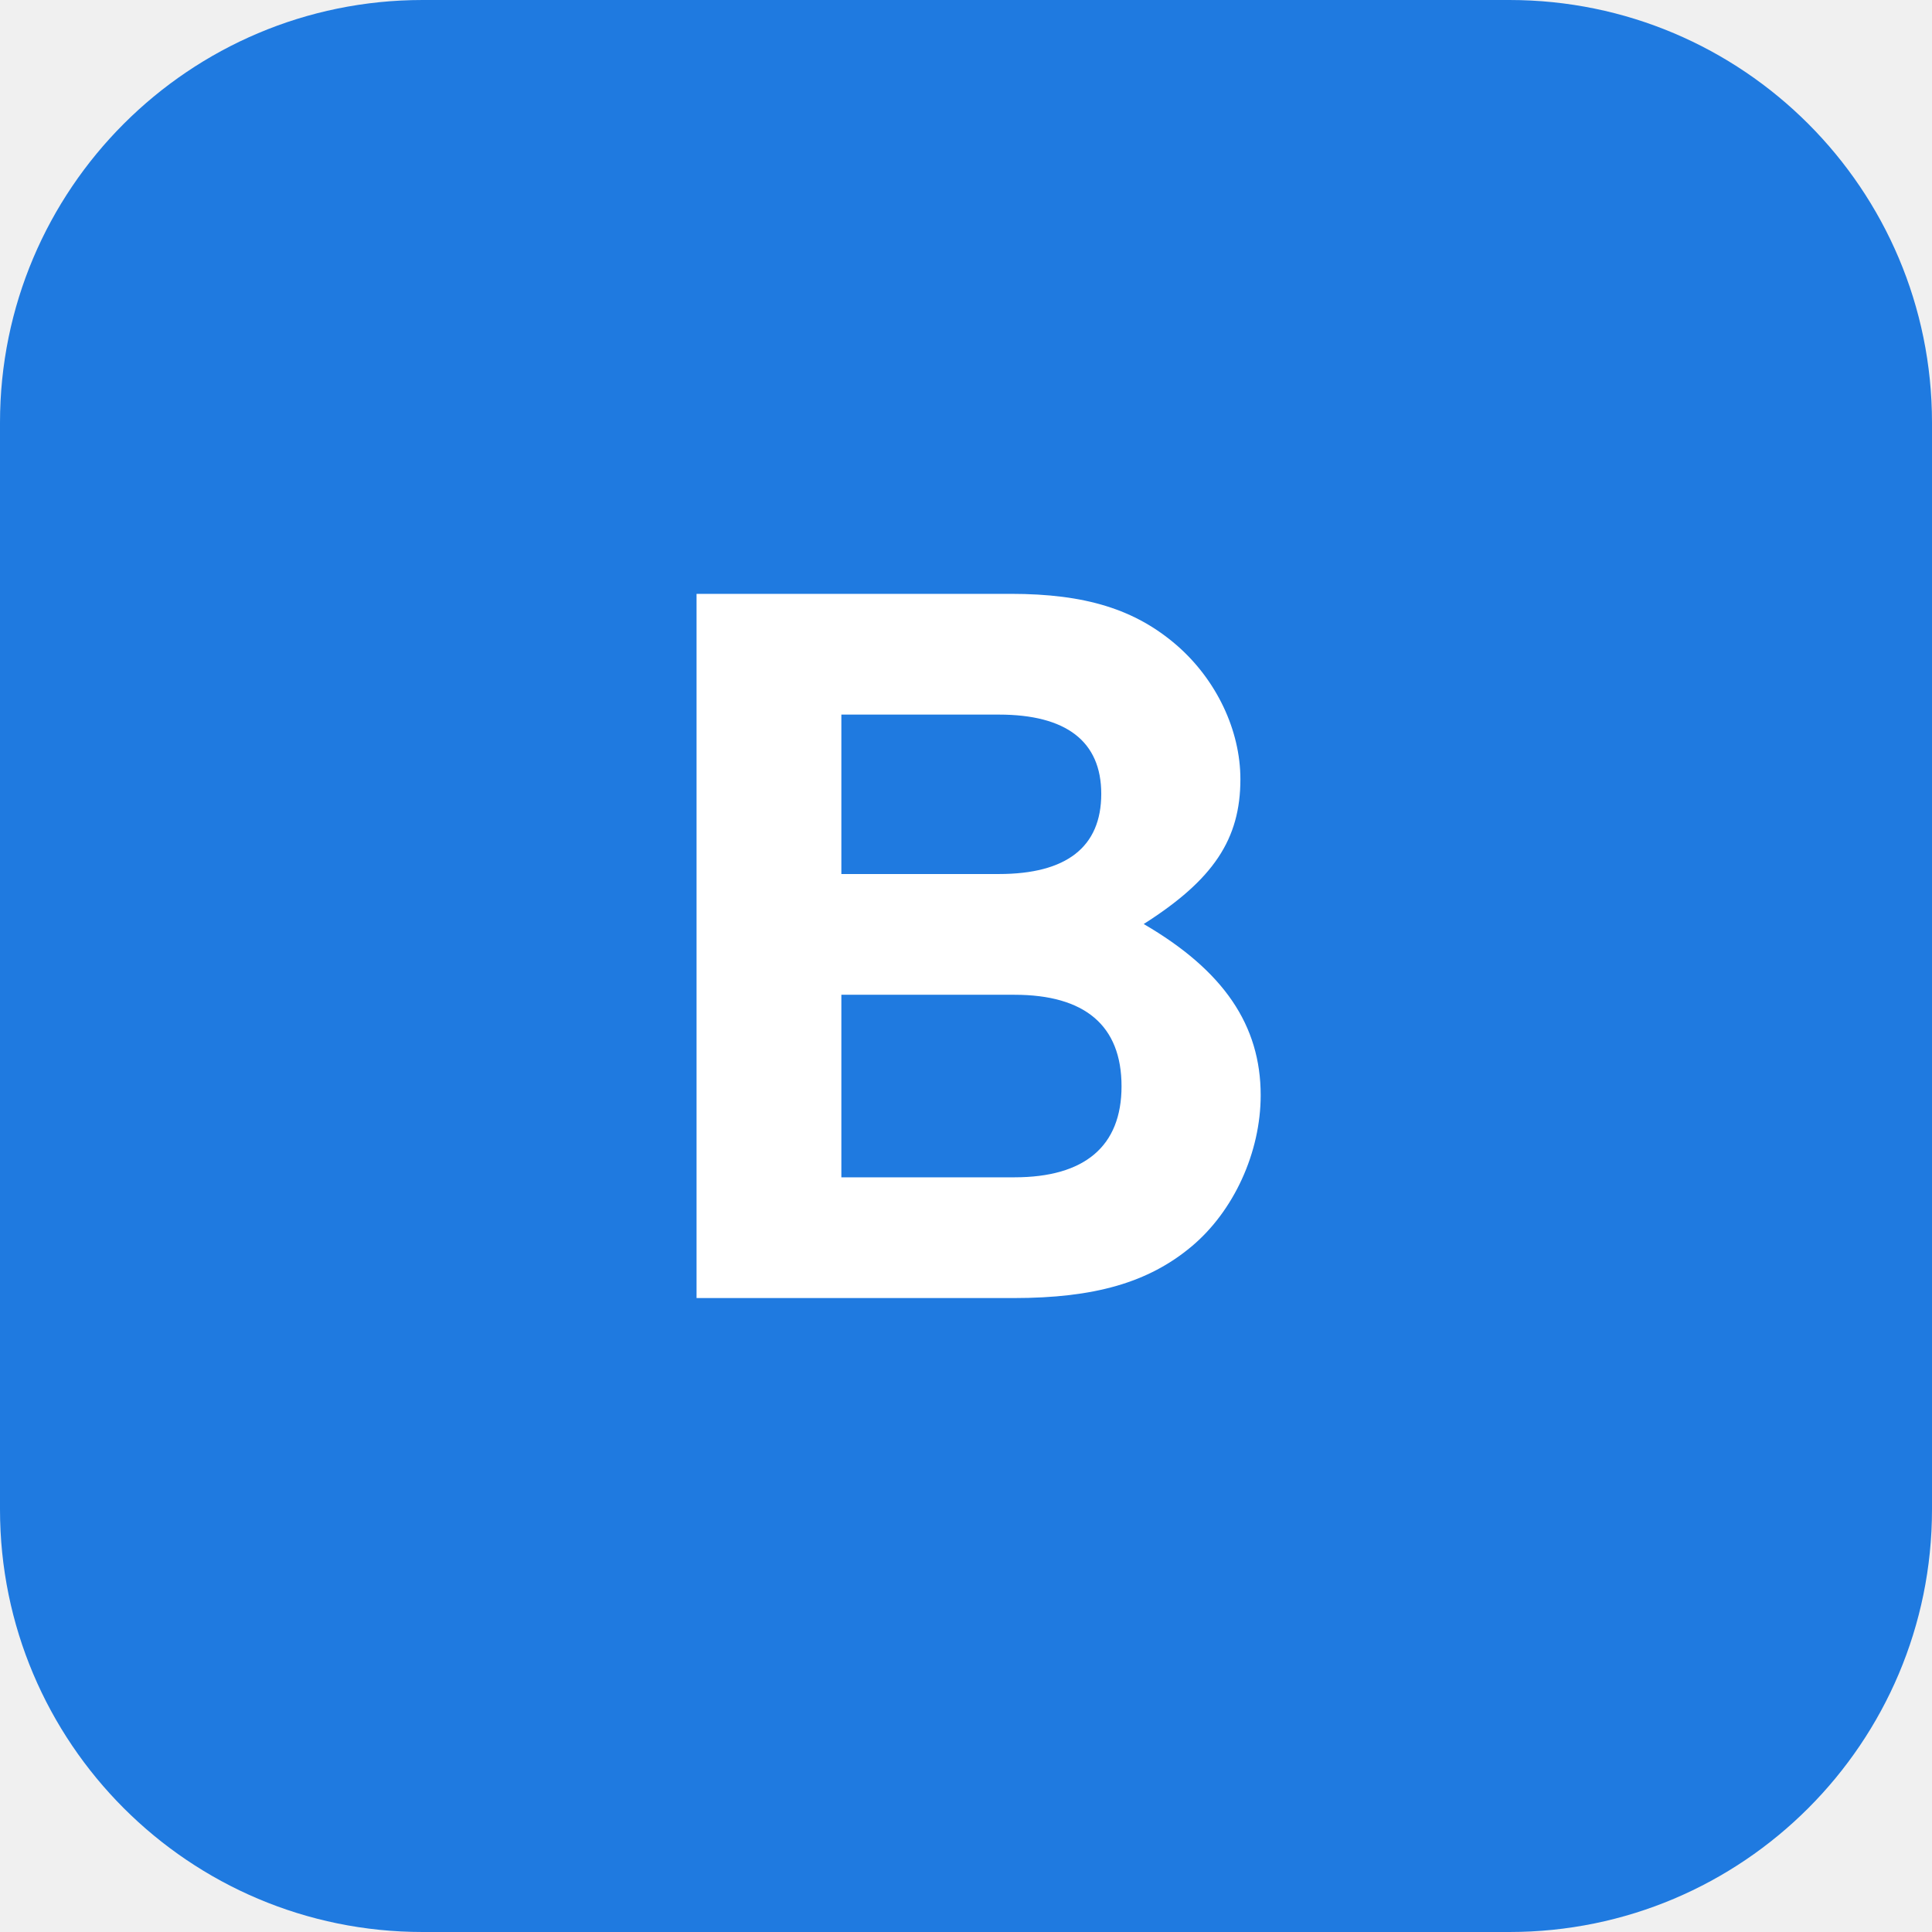
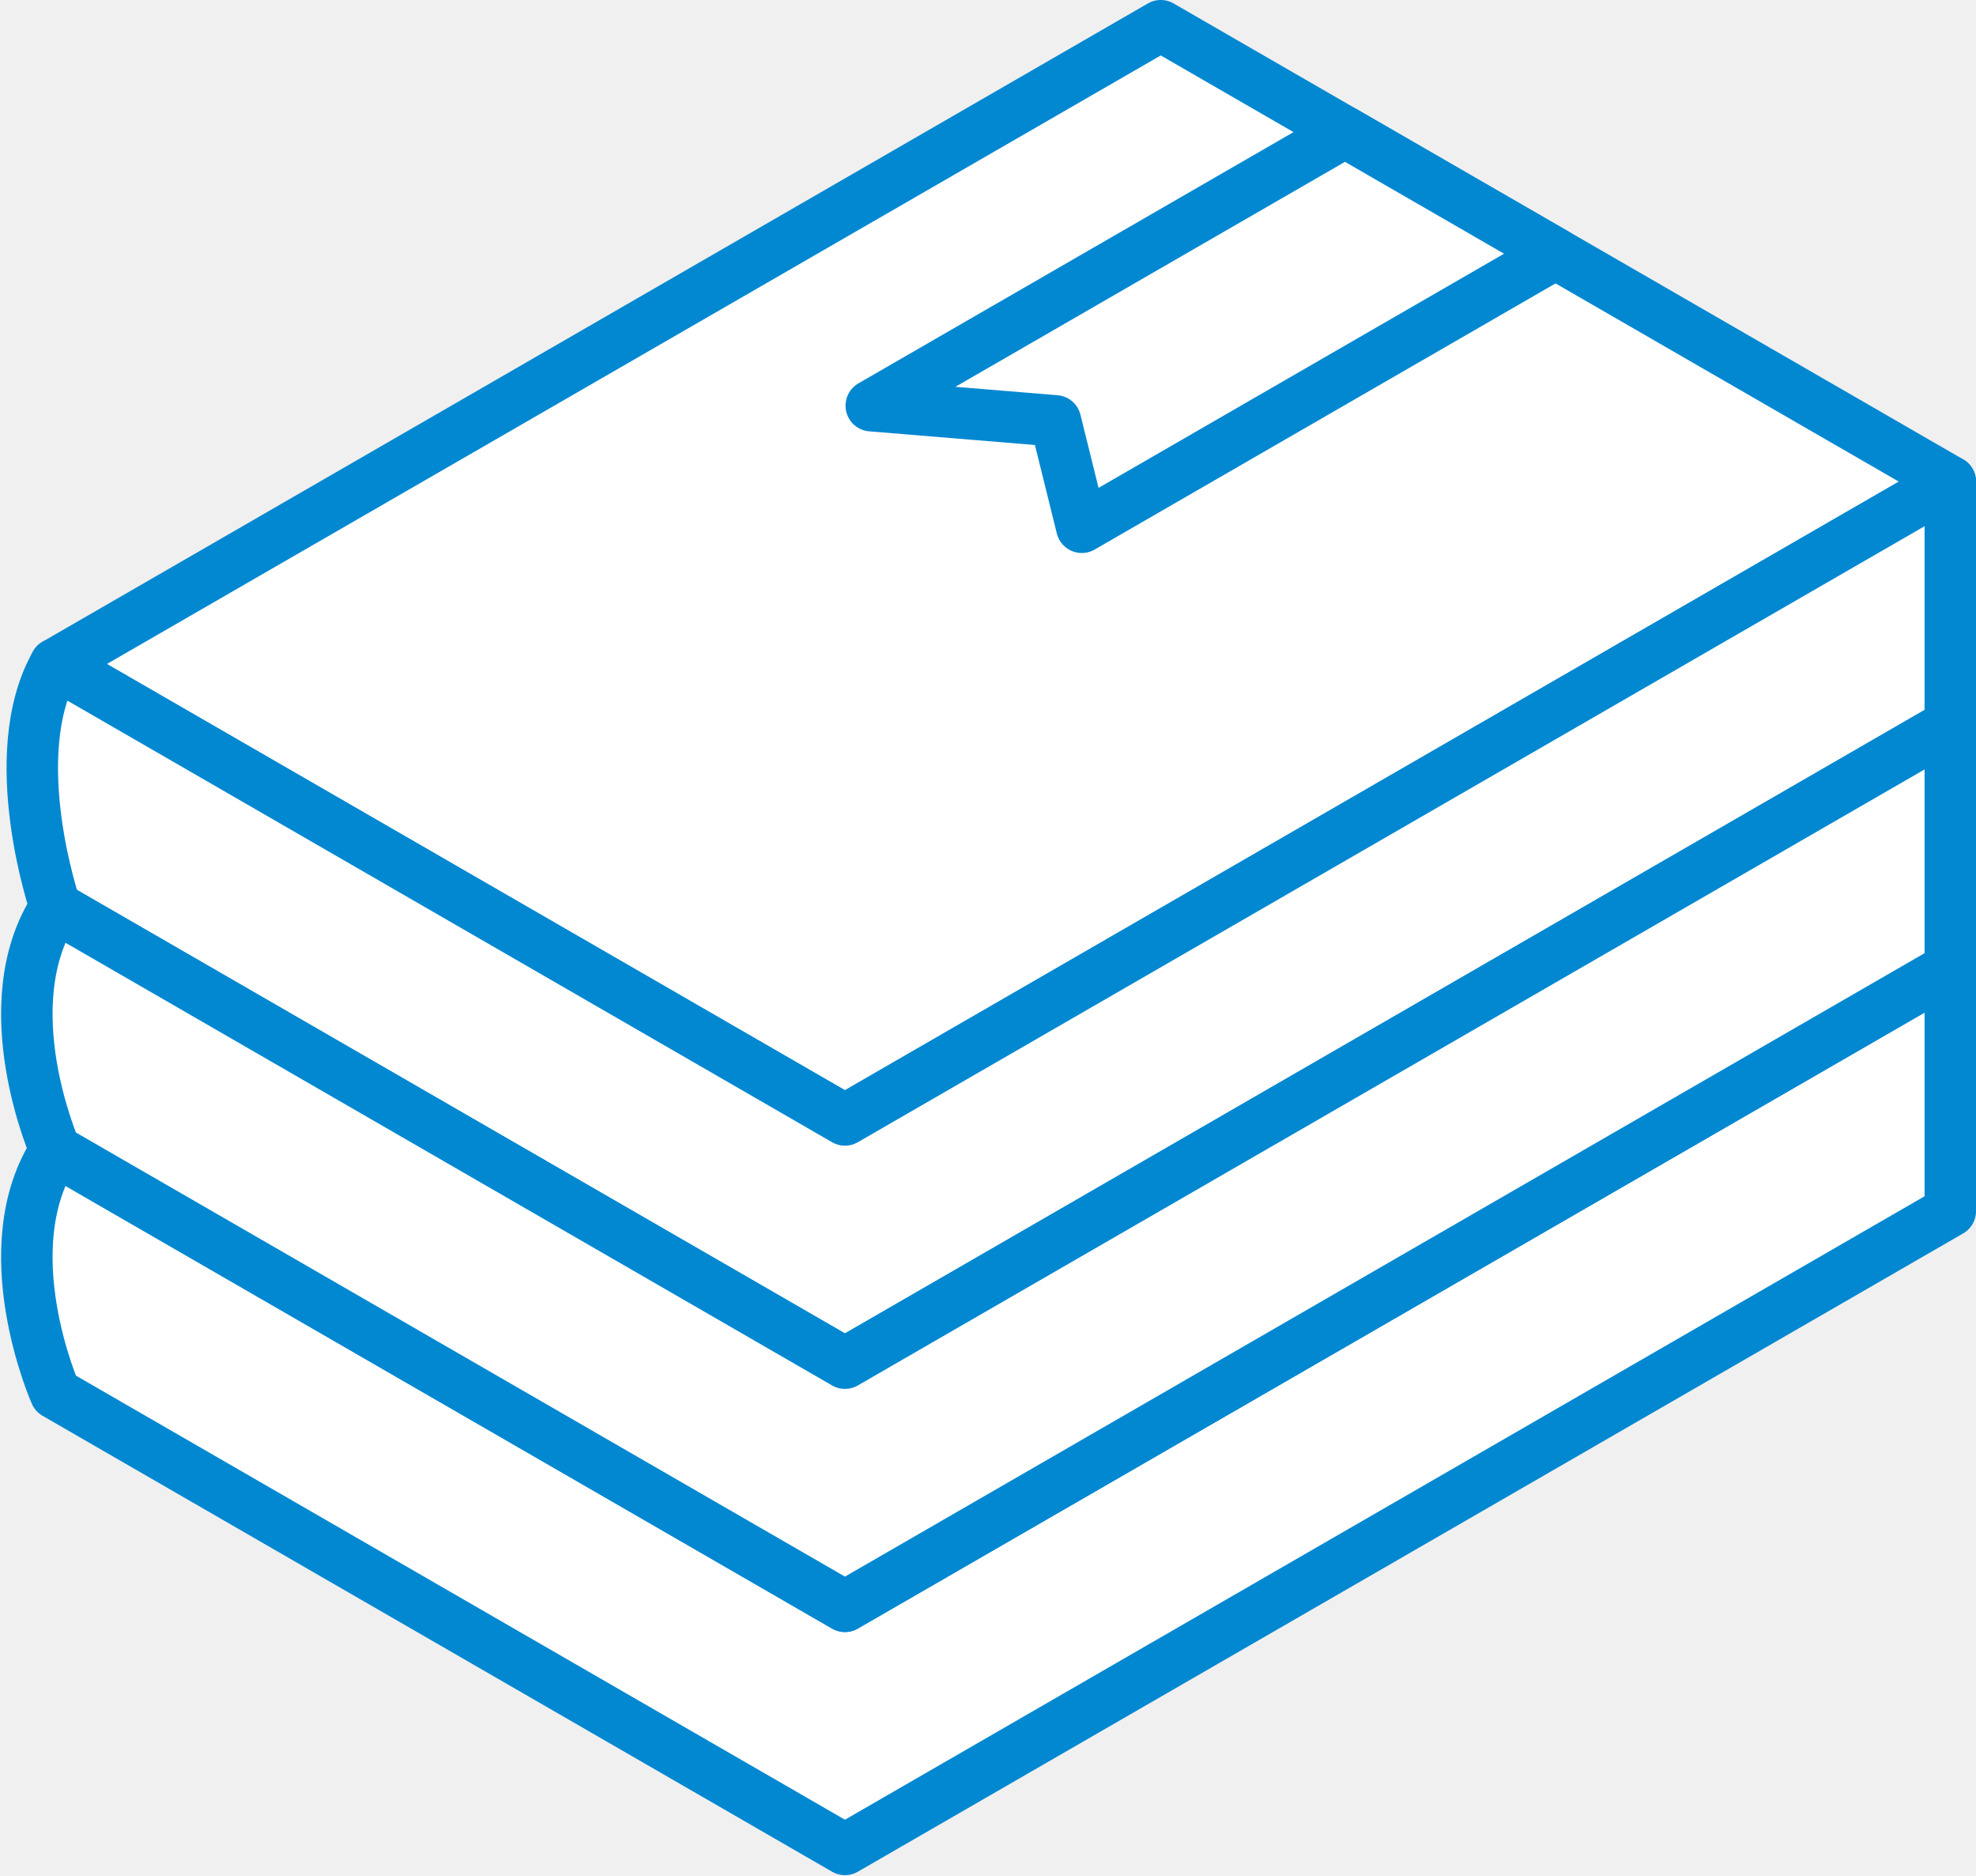
- <svg xmlns="http://www.w3.org/2000/svg" viewBox="0 0 64 64">
-   <rect width="64" height="64" rx="14" fill="#1f7ae0" />
-   <text x="32" y="43" font-family="Helvetica,Arial,sans-serif" font-size="32" font-weight="700" text-anchor="middle" fill="#fff">B</text>
+ <svg xmlns="http://www.w3.org/2000/svg" width="245.756" height="233.193" viewBox="0 0 230.397 218.62">
+   <g fill="#fff" fill-rule="evenodd" stroke="#0288d1" stroke-linejoin="round" stroke-width="6">
+     <g stroke-linecap="round">
+       <path d="m98.52 180.166 128.88-74.409-92.058-53.15-128.88 74.409z" />
+       <path d="M6.46 127.016v21.26l92.058 53.15 128.88-74.409v-21.26" />
+       <path d="m98.52 215.596-92.058-53.15s-7.5-16.918 0-28.346l92.058 53.15 128.88-74.409v28.346z" />
+       <path d="m98.52 130.556 128.88-74.41L135.34 3 6.46 77.406z" />
+       <path d="M98.52 130.556 227.4 56.147v28.346L98.52 158.902l-92.058-53.15s-6.071-17.632 0-28.346z" />
+       <path d="m98.52 187.256-92.058-53.15s-7.5-16.918 0-28.346l92.058 53.15L227.4 84.501v28.346z" />
+     </g>
+     <path d="m156.82 15.402-55.234 31.89 21.48 1.772 3.069 12.402 55.235-31.89z" />
+   </g>
</svg>
